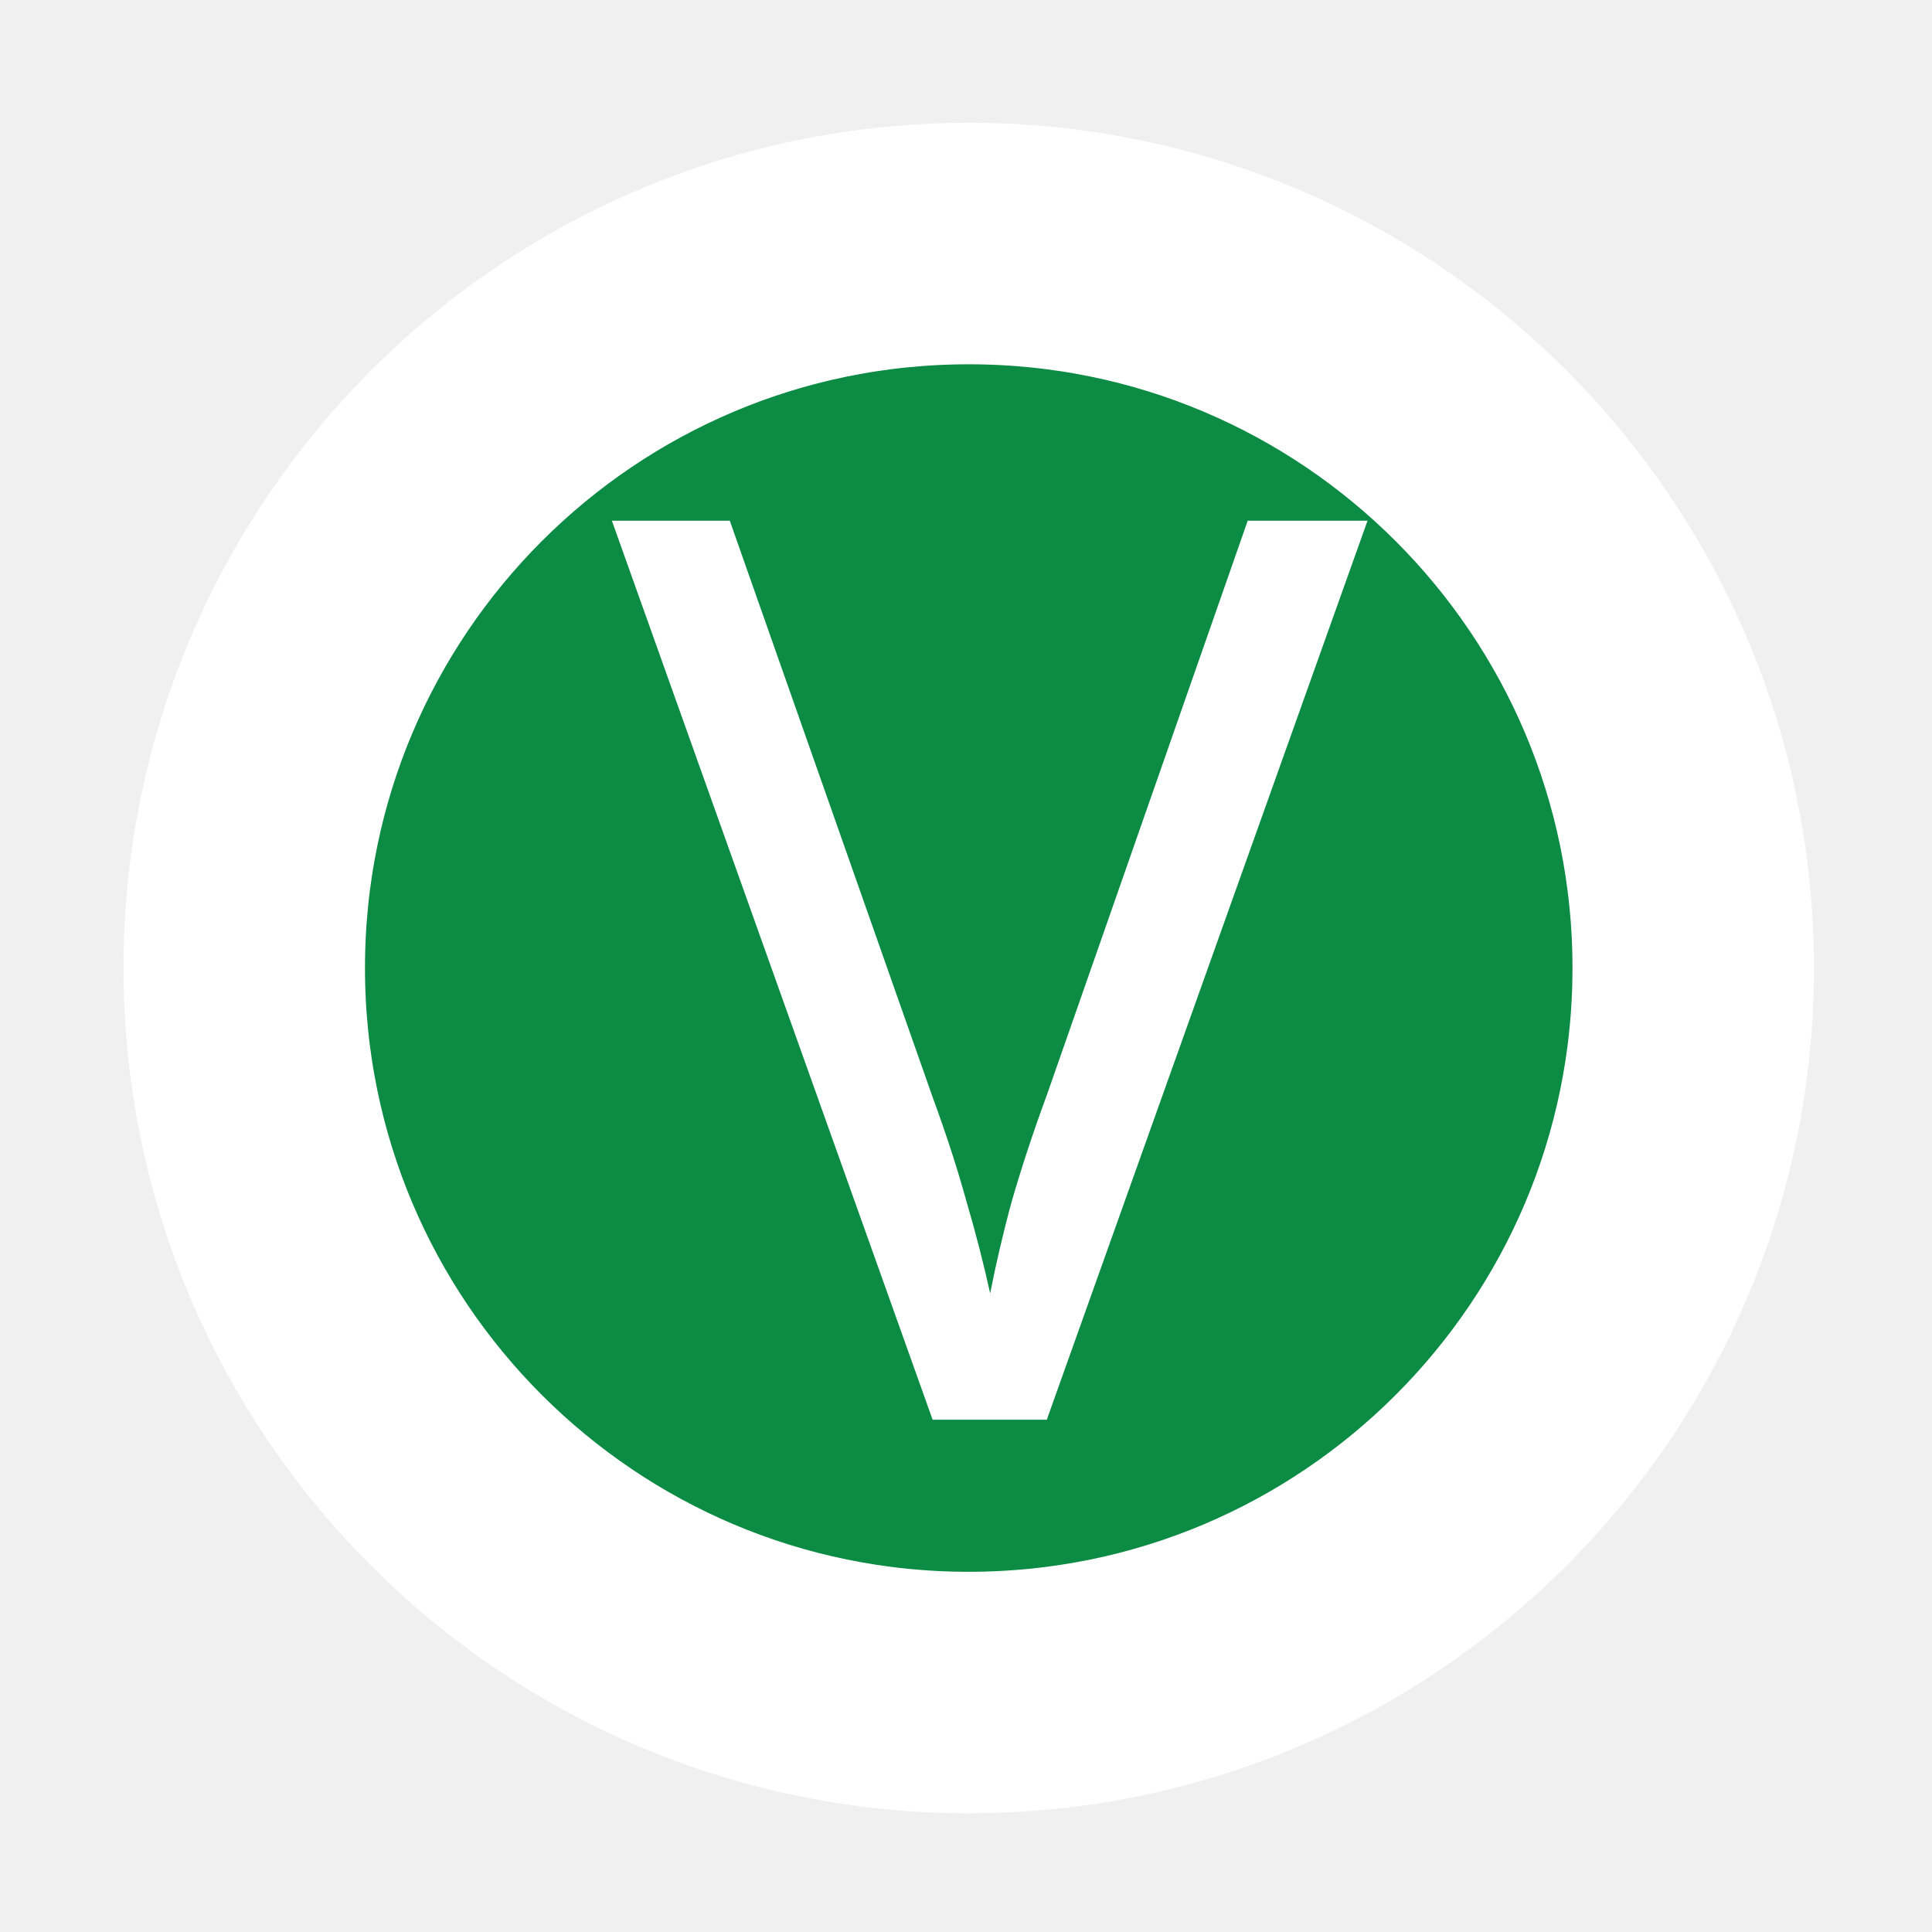
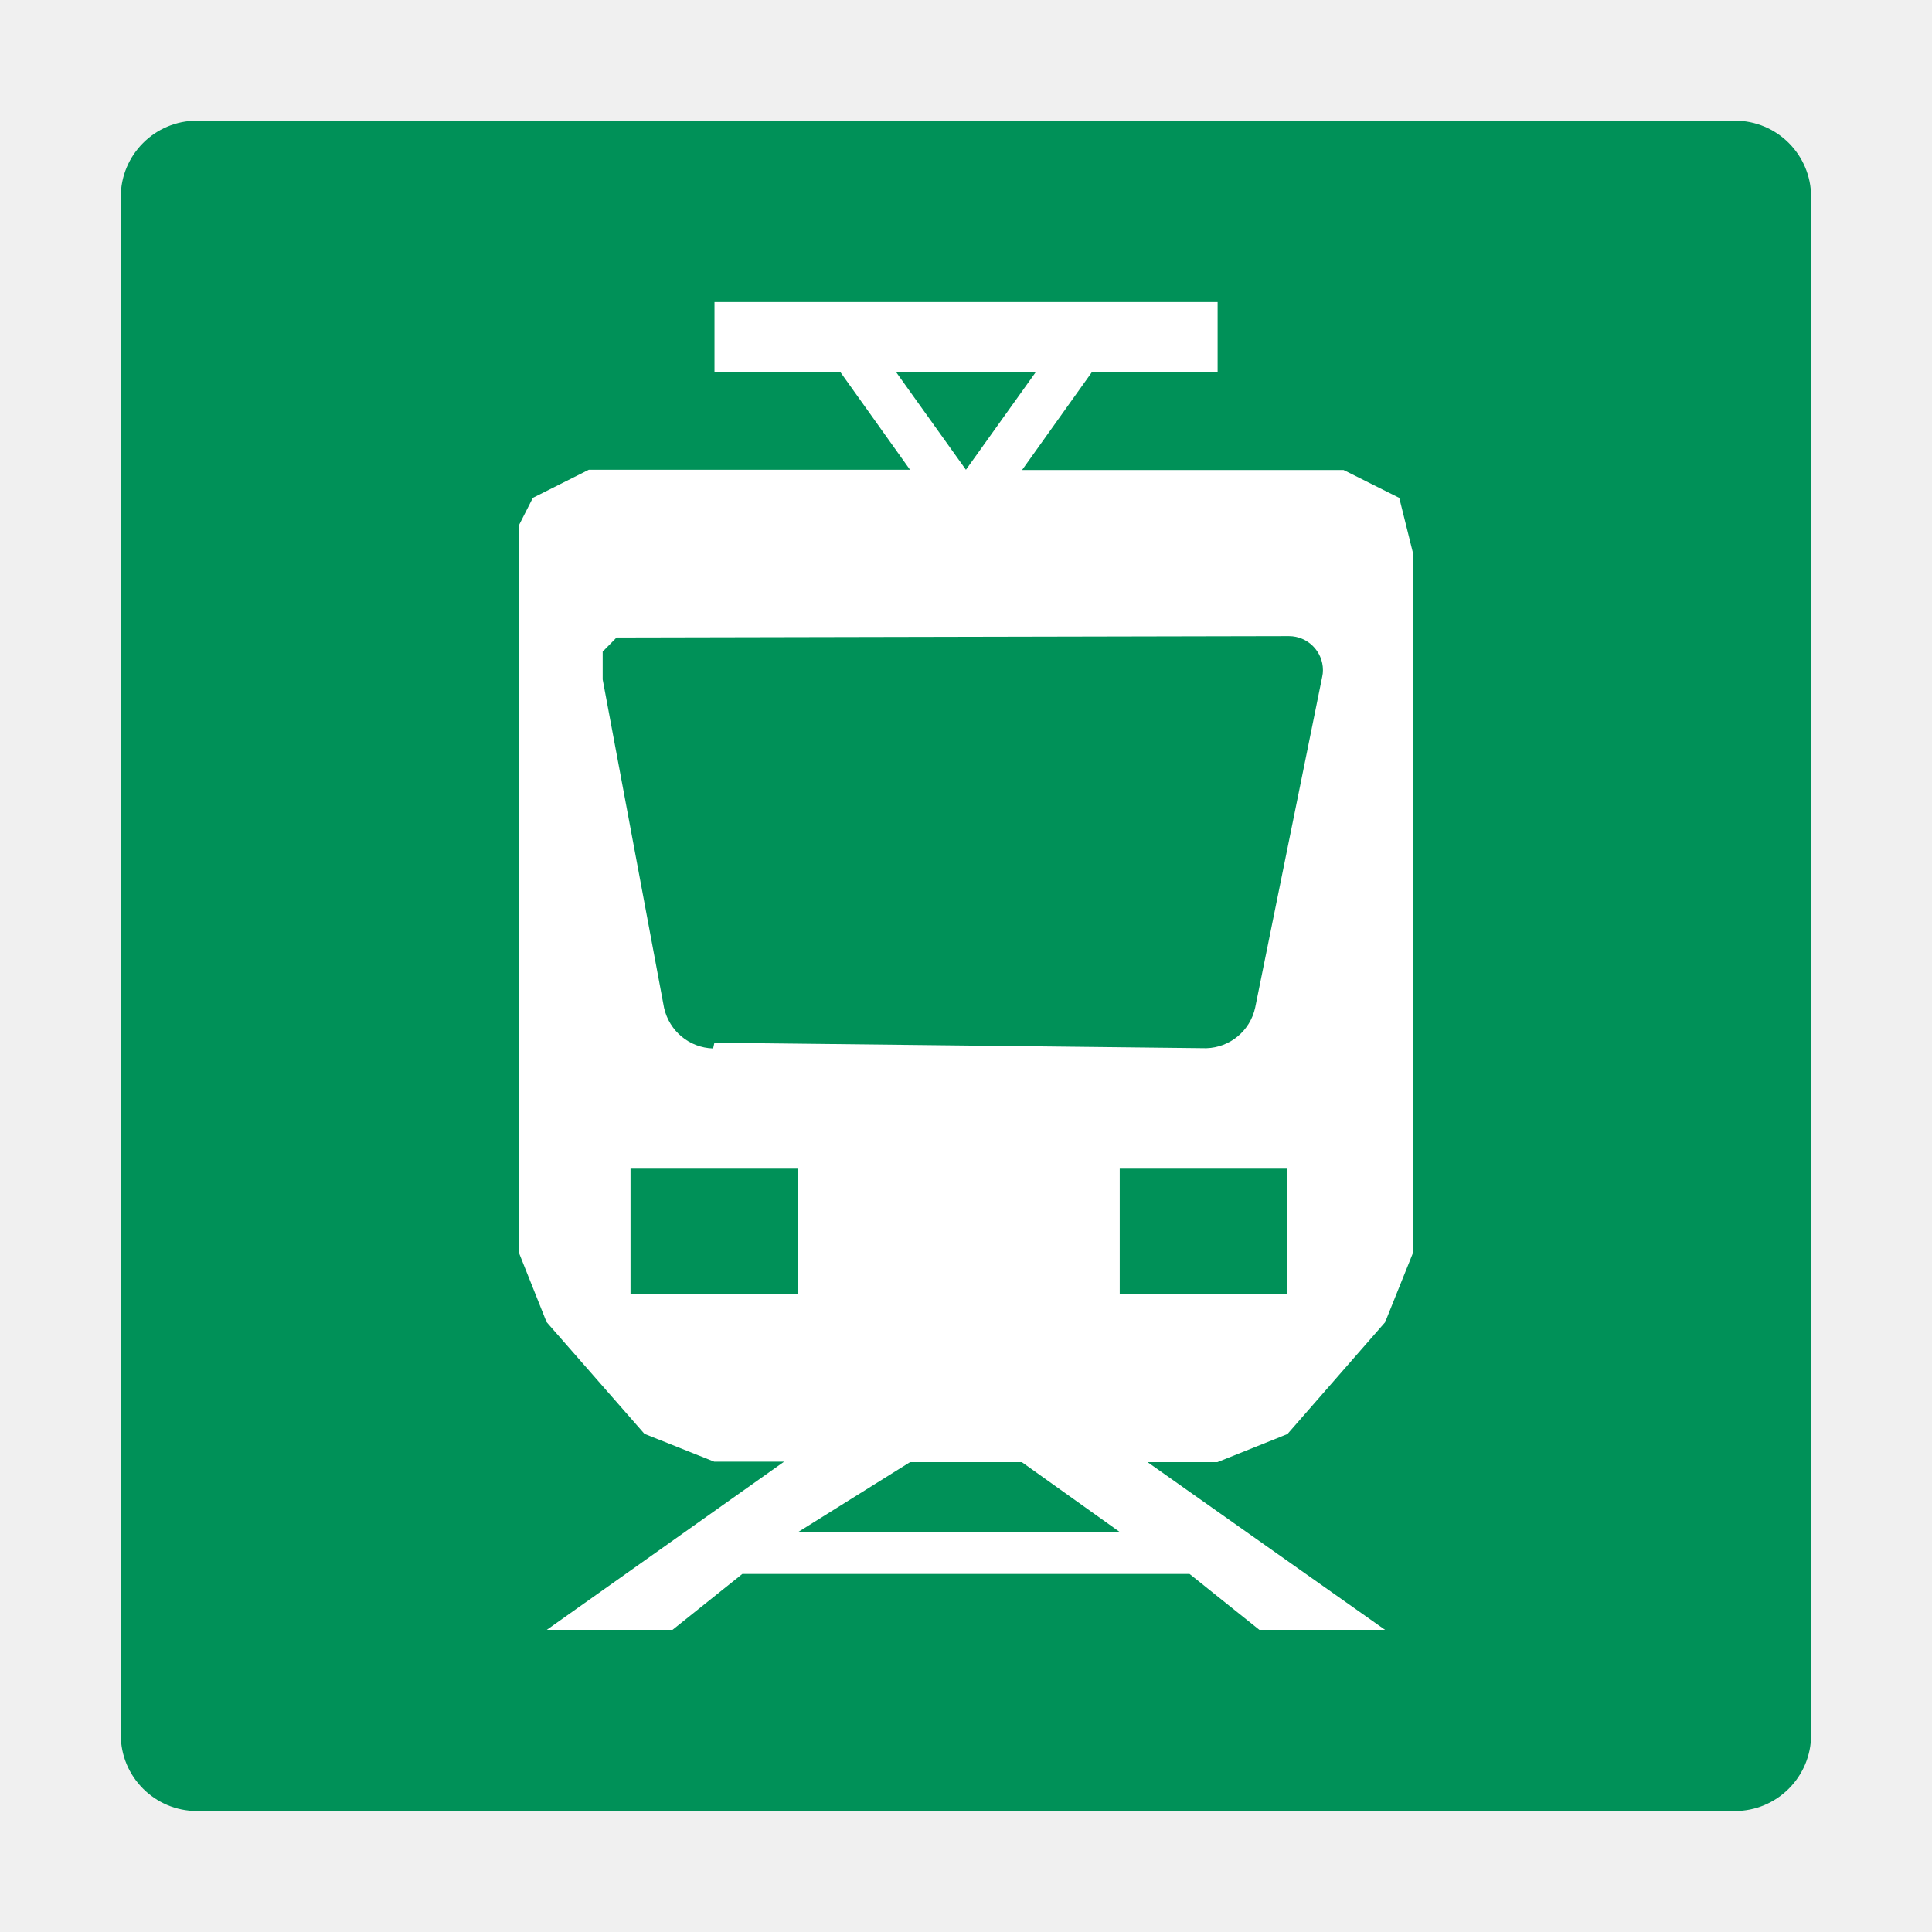
- <svg xmlns="http://www.w3.org/2000/svg" version="1.1" id="svg3963" x="0px" y="0px" viewBox="0 0 32 32" style="enable-background:new 0 0 32 32;" xml:space="preserve">
-   <style type="text/css">
- 	.st0{fill:#0C8B44;stroke:#FFFFFF;stroke-width:4;stroke-miterlimit:15.118;}
- 	.st1{fill:#FFFFFF;}
- 	.st2{font-family:'RobotoMono-SemiBold';}
- 	.st3{font-size:20.855px;}
- </style>
+ <svg xmlns="http://www.w3.org/2000/svg" width="32" height="32" viewBox="0 0 8.467 8.467" version="1.1" id="svg3963">
+   <defs id="defs3957" />
  <g id="layer1" transform="translate(-25.24881,-32.80833)">
-     <g id="g4534" transform="translate(18.29405,32.14215)">
-       <circle id="path3313-5" class="st0" cx="23" cy="16.7" r="12" />
-       <text transform="matrix(1 0 0 1 17.0895 24.1818)" class="st1 st2 st3">V</text>
+     <g id="g4534" transform="translate(18.29405,32.14215)" style="stroke-width:1.058;stroke-miterlimit:4;stroke-dasharray:none">
+       <rect style="fill:#009158;stroke-width:0.299;stroke-linecap:round;fill-opacity:1" id="rect61078" width="7.408" height="7.408" x="7.484" y="1.195" ry="0.334" />
+       <path d="m 10.882,2.297 h 0.612 L 11.188,2.725 Z M 10.08,5.261 C 9.976,5.258 9.888,5.185 9.865,5.083 L 9.596,3.644 V 3.522 L 9.657,3.46 H 9.718 l 2.885,-0.006 c 1.98e-4,0 3.98e-4,0 5.95e-4,0 0.082,0 0.149,0.067 0.149,0.149 0,0.01 -9.19e-4,0.019 -0.003,0.028 l -0.294,1.451 c -0.022,0.102 -0.111,0.175 -0.214,0.178 l -2.156,-0.024 z m 1.782,0.527 h 0.735 v 0.551 h -0.735 z m -2.144,0 H 10.453 V 6.339 H 9.718 Z m 1.225,1.286 h 0.49 l 0.429,0.306 H 10.453 Z M 9.902,7.809 10.208,7.564 h 1.96 l 0.306,0.245 h 0.551 L 11.984,7.074 h 0.306 L 12.597,6.951 13.025,6.461 13.148,6.155 V 3.093 l -0.061,-0.245 -0.122,-0.061 -0.122,-0.061 h -1.409 l 0.306,-0.429 h 0.551 V 1.99 h -2.205 v 0.306 h 0.551 l 0.306,0.429 H 9.535 L 9.29,2.848 9.228,2.97 v 0.122 3.062 l 0.122,0.306 0.429,0.49 0.306,0.122 h 0.306 L 9.351,7.809 Z" style="fill:#ffffff;fill-opacity:1;fill-rule:evenodd;stroke:none;stroke-width:0.648" id="path32640" />
    </g>
  </g>
</svg>
